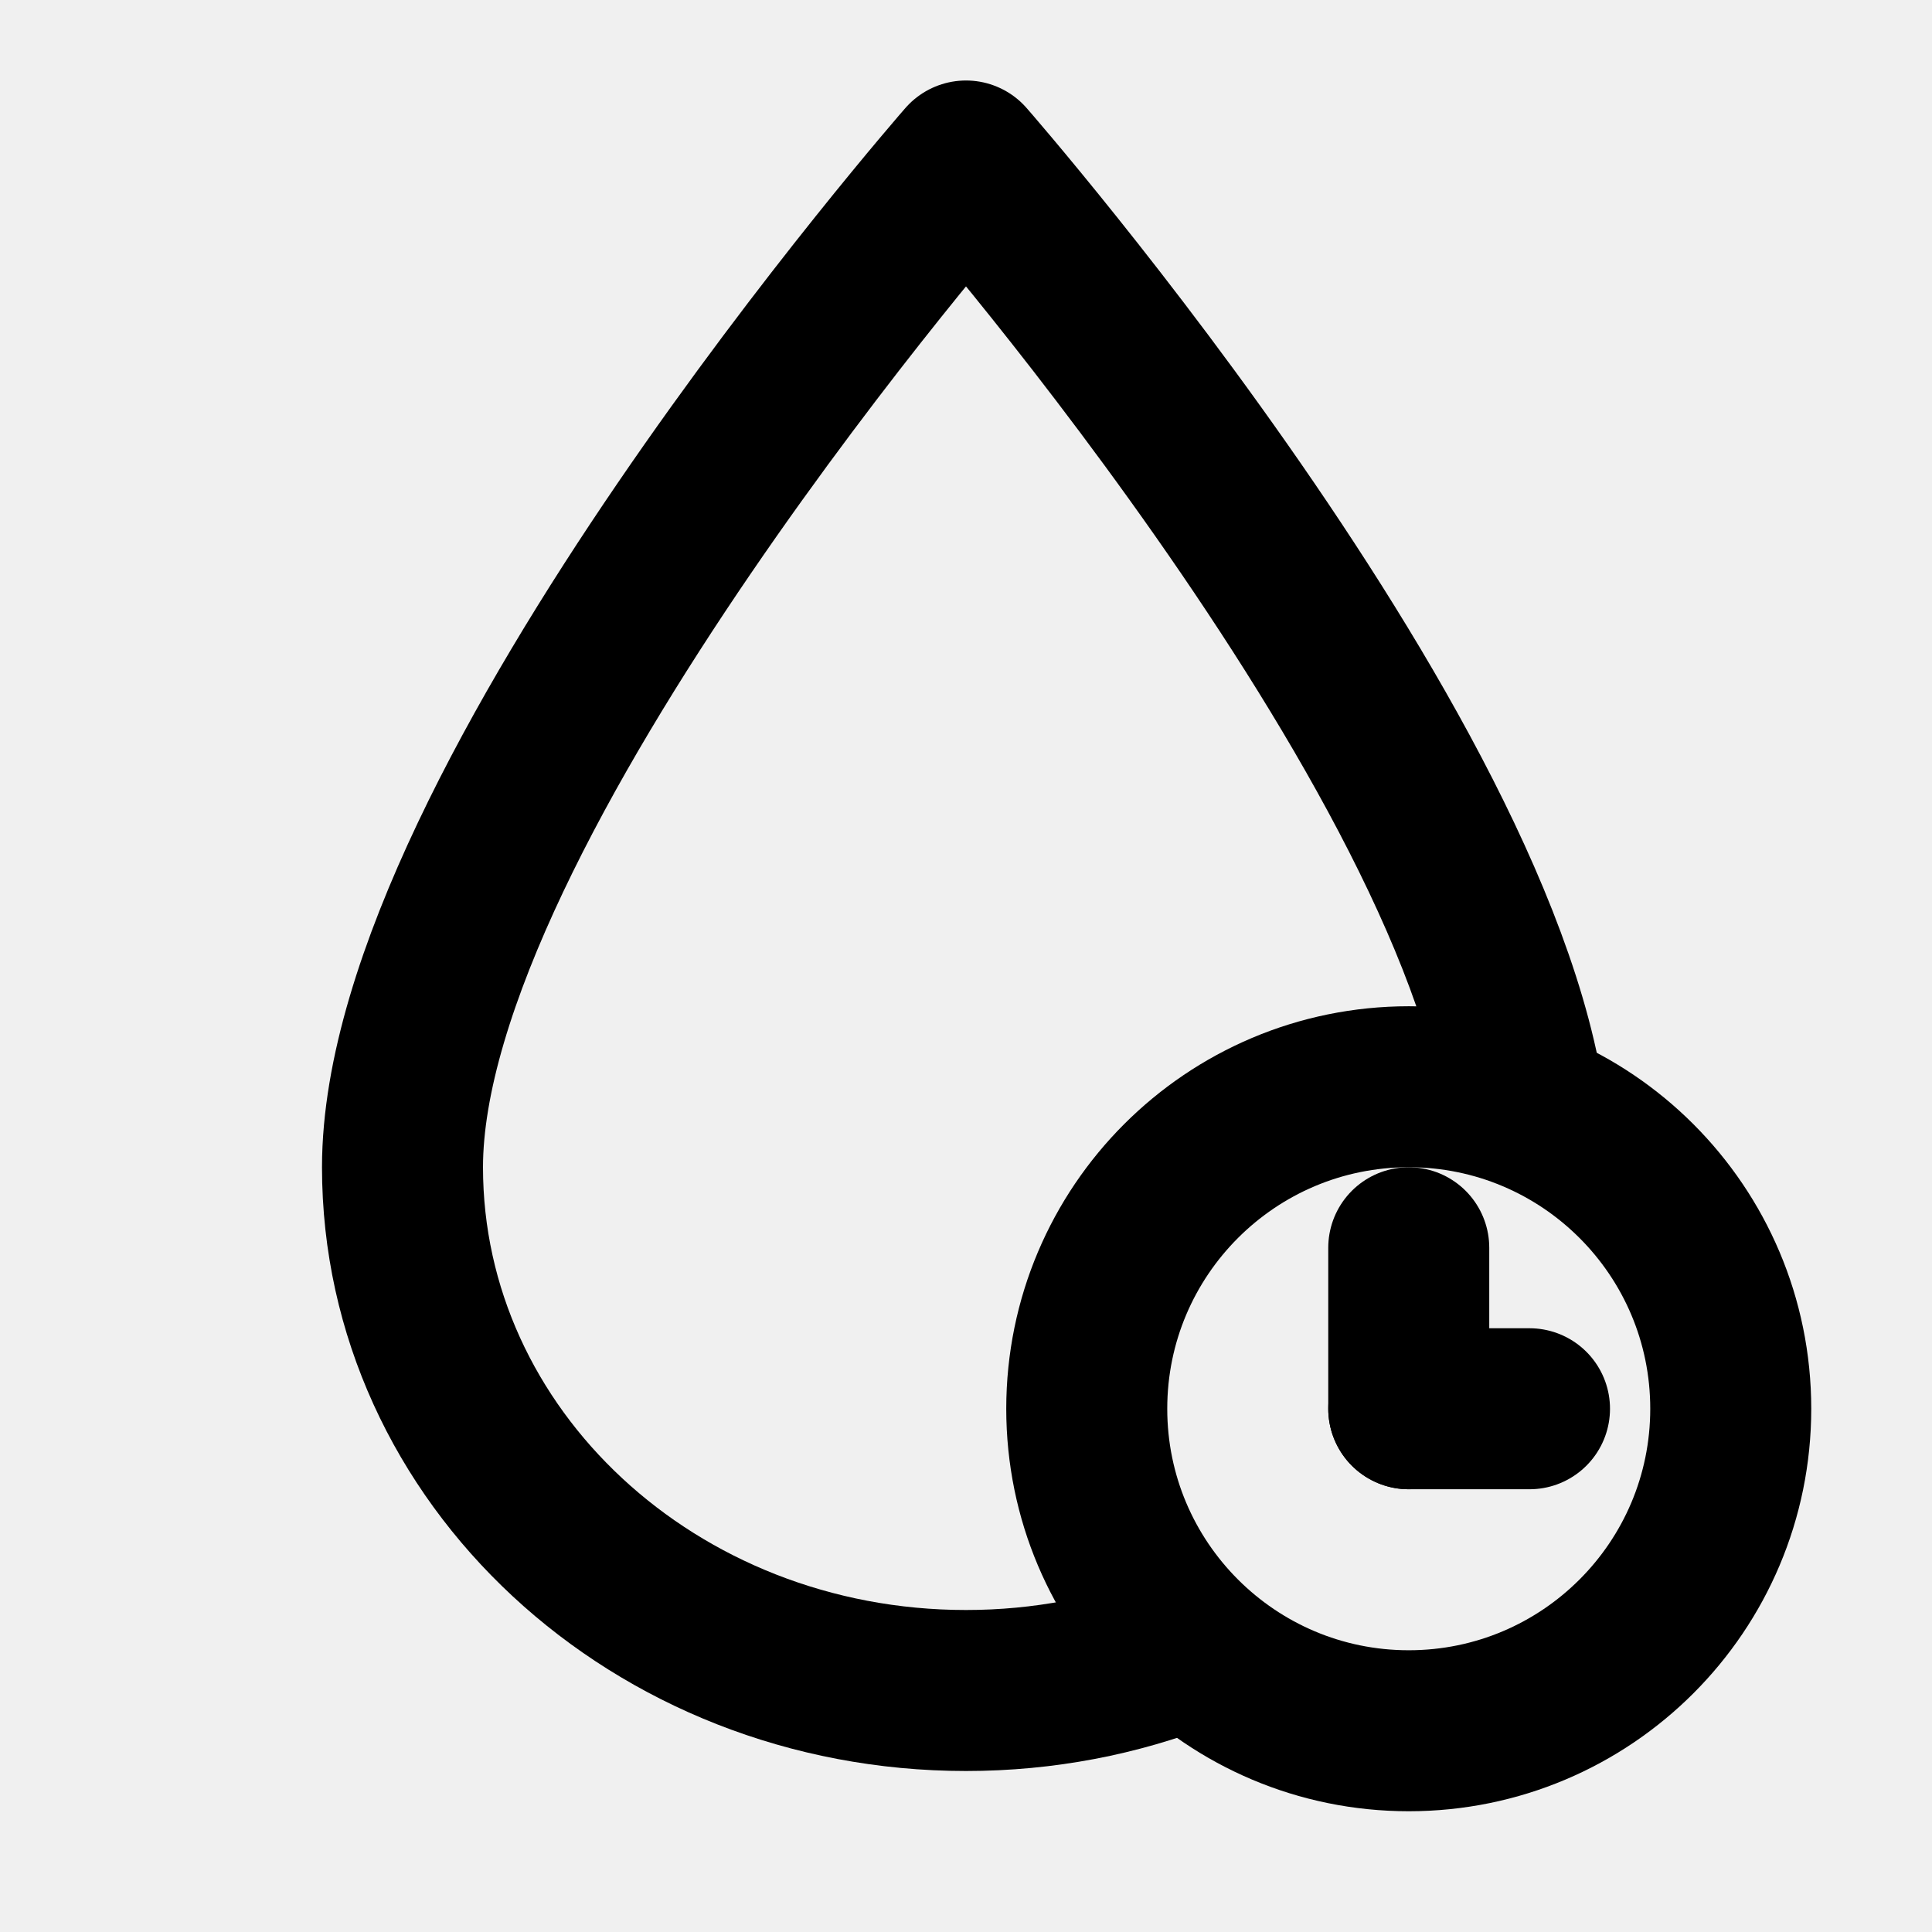
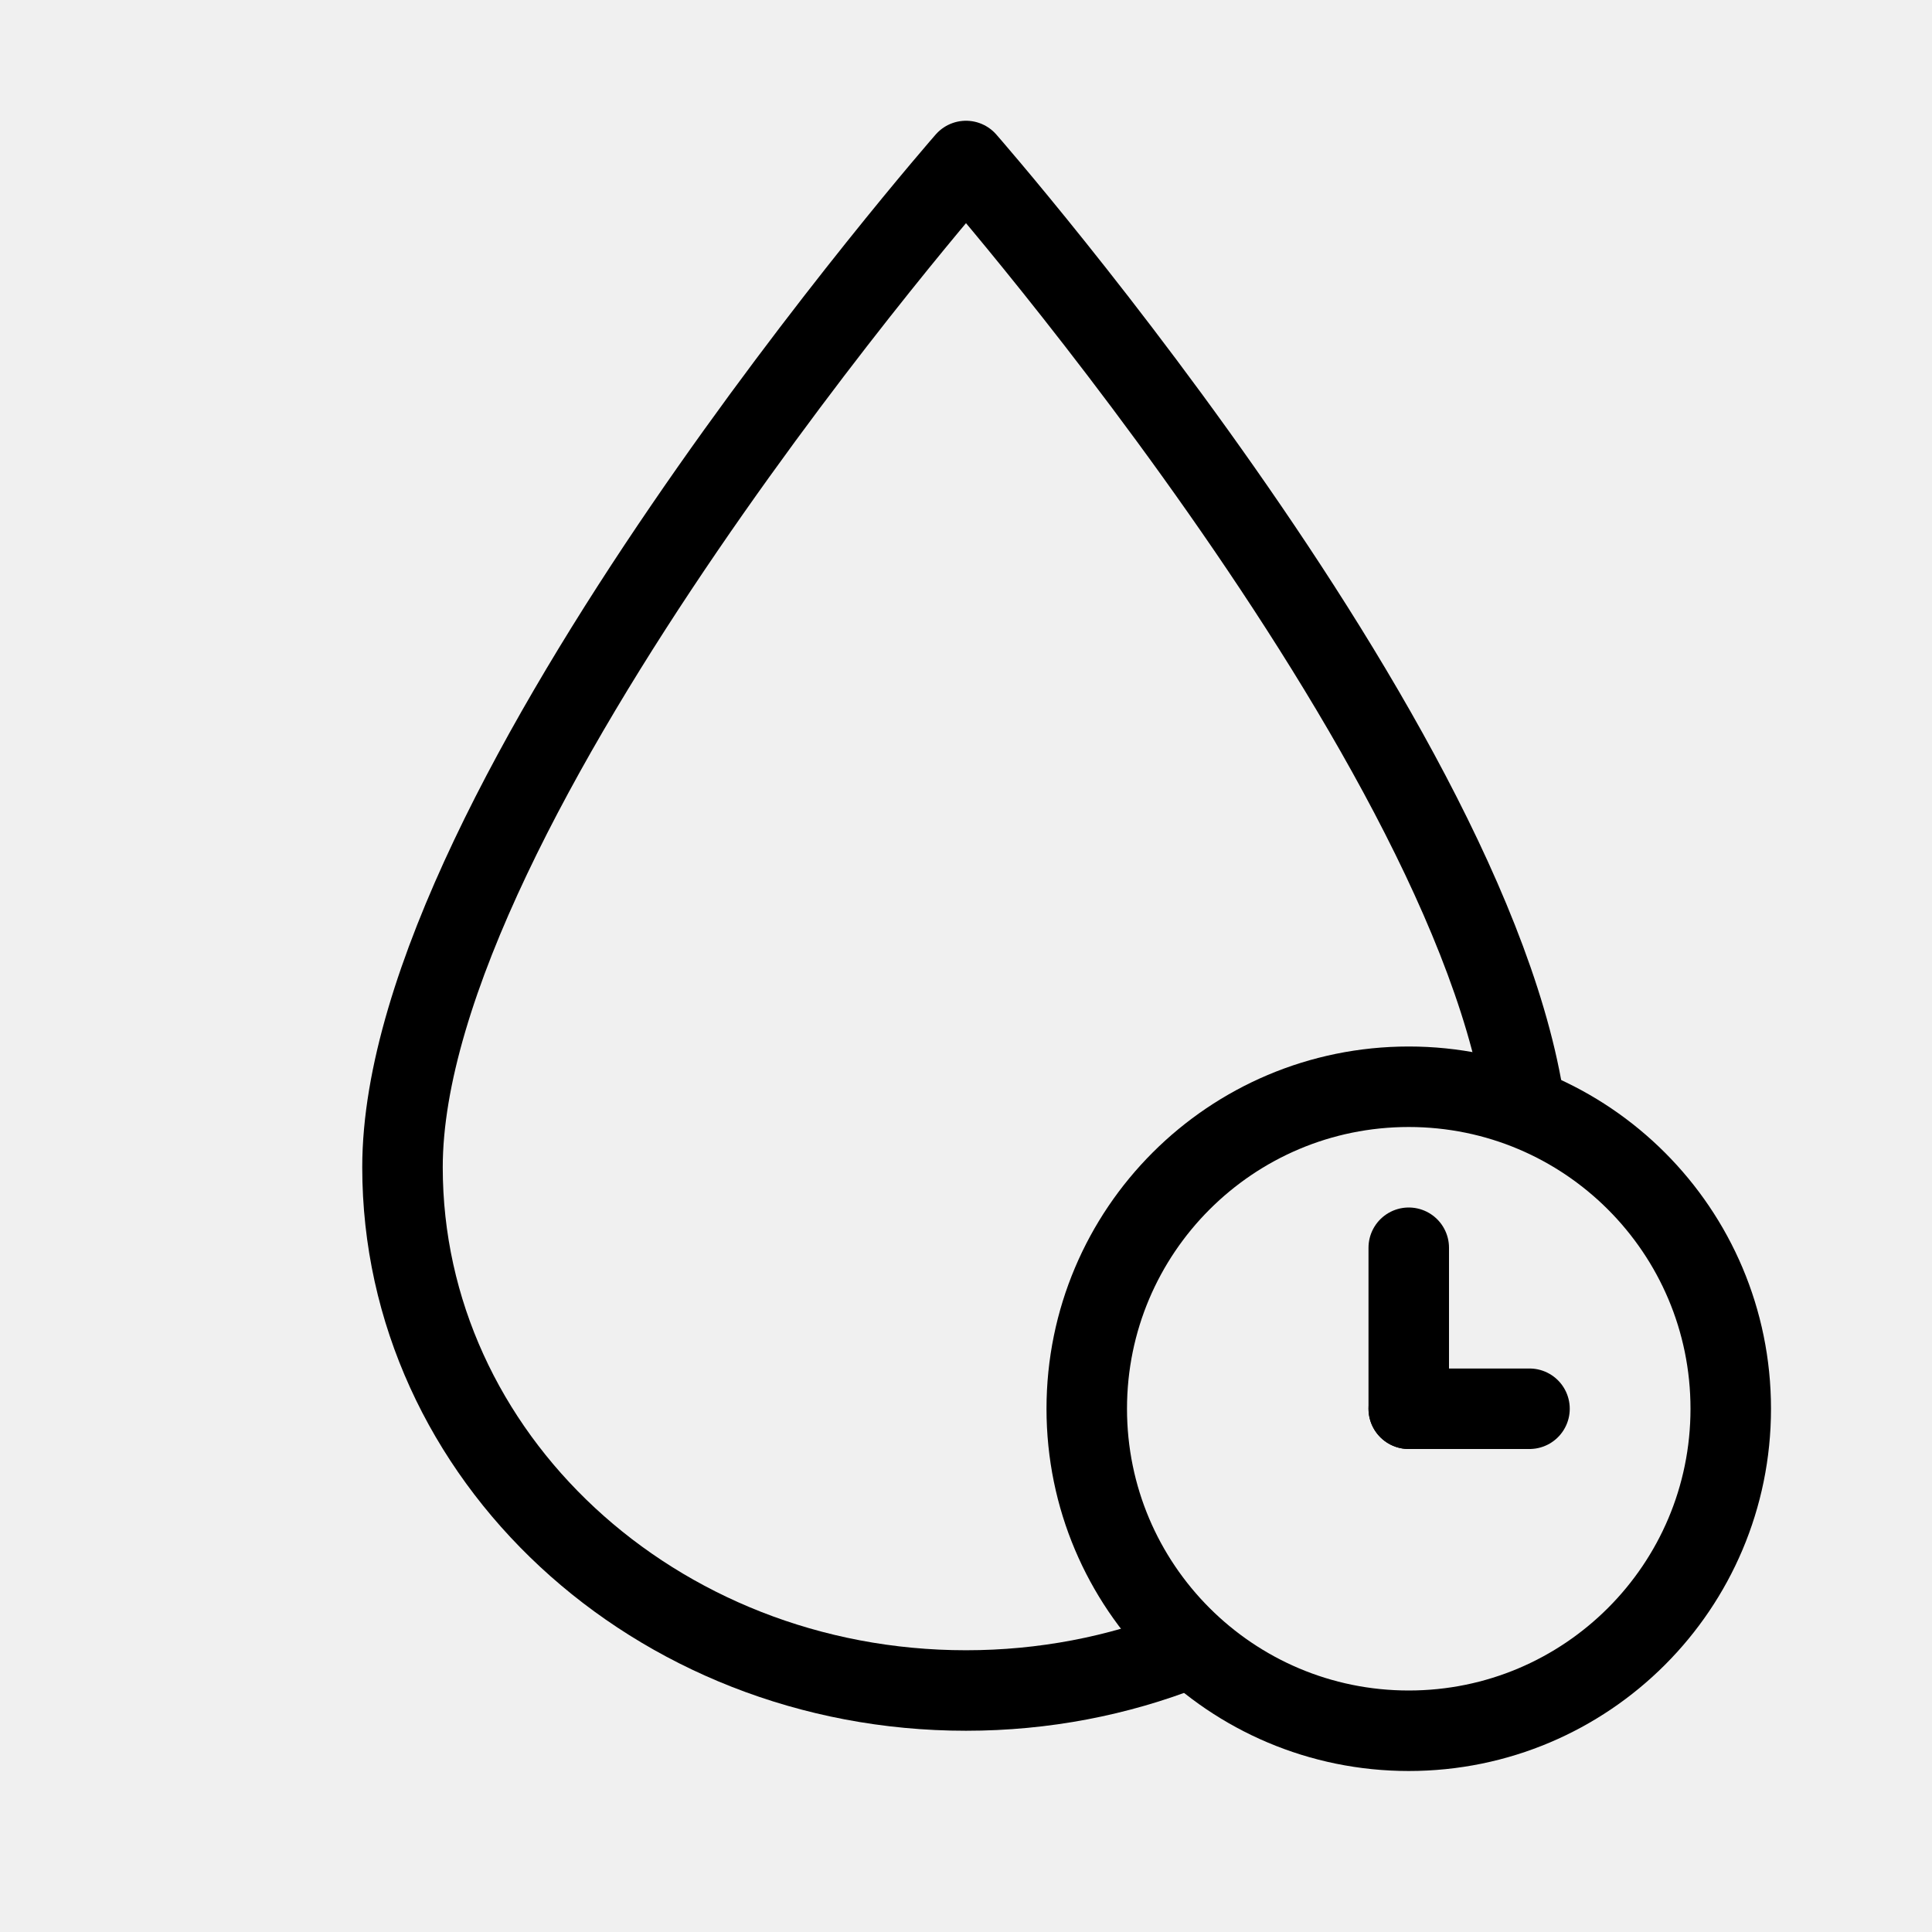
<svg xmlns="http://www.w3.org/2000/svg" viewBox="0 0 24 24" fill="none">
  <defs>
    <mask id="cutout">
      <rect width="24" height="24" fill="white" />
      <circle cx="17.5" cy="17.5" r="4" fill="black" />
    </mask>
  </defs>
-   <path d="M12 2C12 2 5 10 5 14.5C5 18.09 8.13 21 12 21C15.87 21 19 18.09 19 14.5C19 10 12 2 12 2Z" stroke="currentColor" stroke-width="2" stroke-linecap="round" stroke-linejoin="round" mask="url(#cutout)" />
-   <circle cx="17.5" cy="17.5" r="4" stroke="currentColor" stroke-width="2" fill="none" />
-   <line x1="17.5" y1="17.5" x2="17.5" y2="15.5" stroke="currentColor" stroke-width="2" stroke-linecap="round" />
-   <line x1="17.5" y1="17.5" x2="19" y2="17.5" stroke="currentColor" stroke-width="2" stroke-linecap="round" />
+   <path d="M12 2C12 2 5 10 5 14.5C5 18.09 8.13 21 12 21C15.87 21 19 18.09 19 14.5C19 10 12 2 12 2Z" stroke="currentColor" stroke-width="1" stroke-linecap="round" stroke-linejoin="round" mask="url(#cutout)" />
+   <circle cx="17.5" cy="17.5" r="4" stroke="currentColor" stroke-width="1" fill="none" />
+   <line x1="17.5" y1="17.5" x2="17.5" y2="15.5" stroke="currentColor" stroke-width="1" stroke-linecap="round" />
+   <line x1="17.5" y1="17.5" x2="19" y2="17.5" stroke="currentColor" stroke-width="1" stroke-linecap="round" />
</svg>
